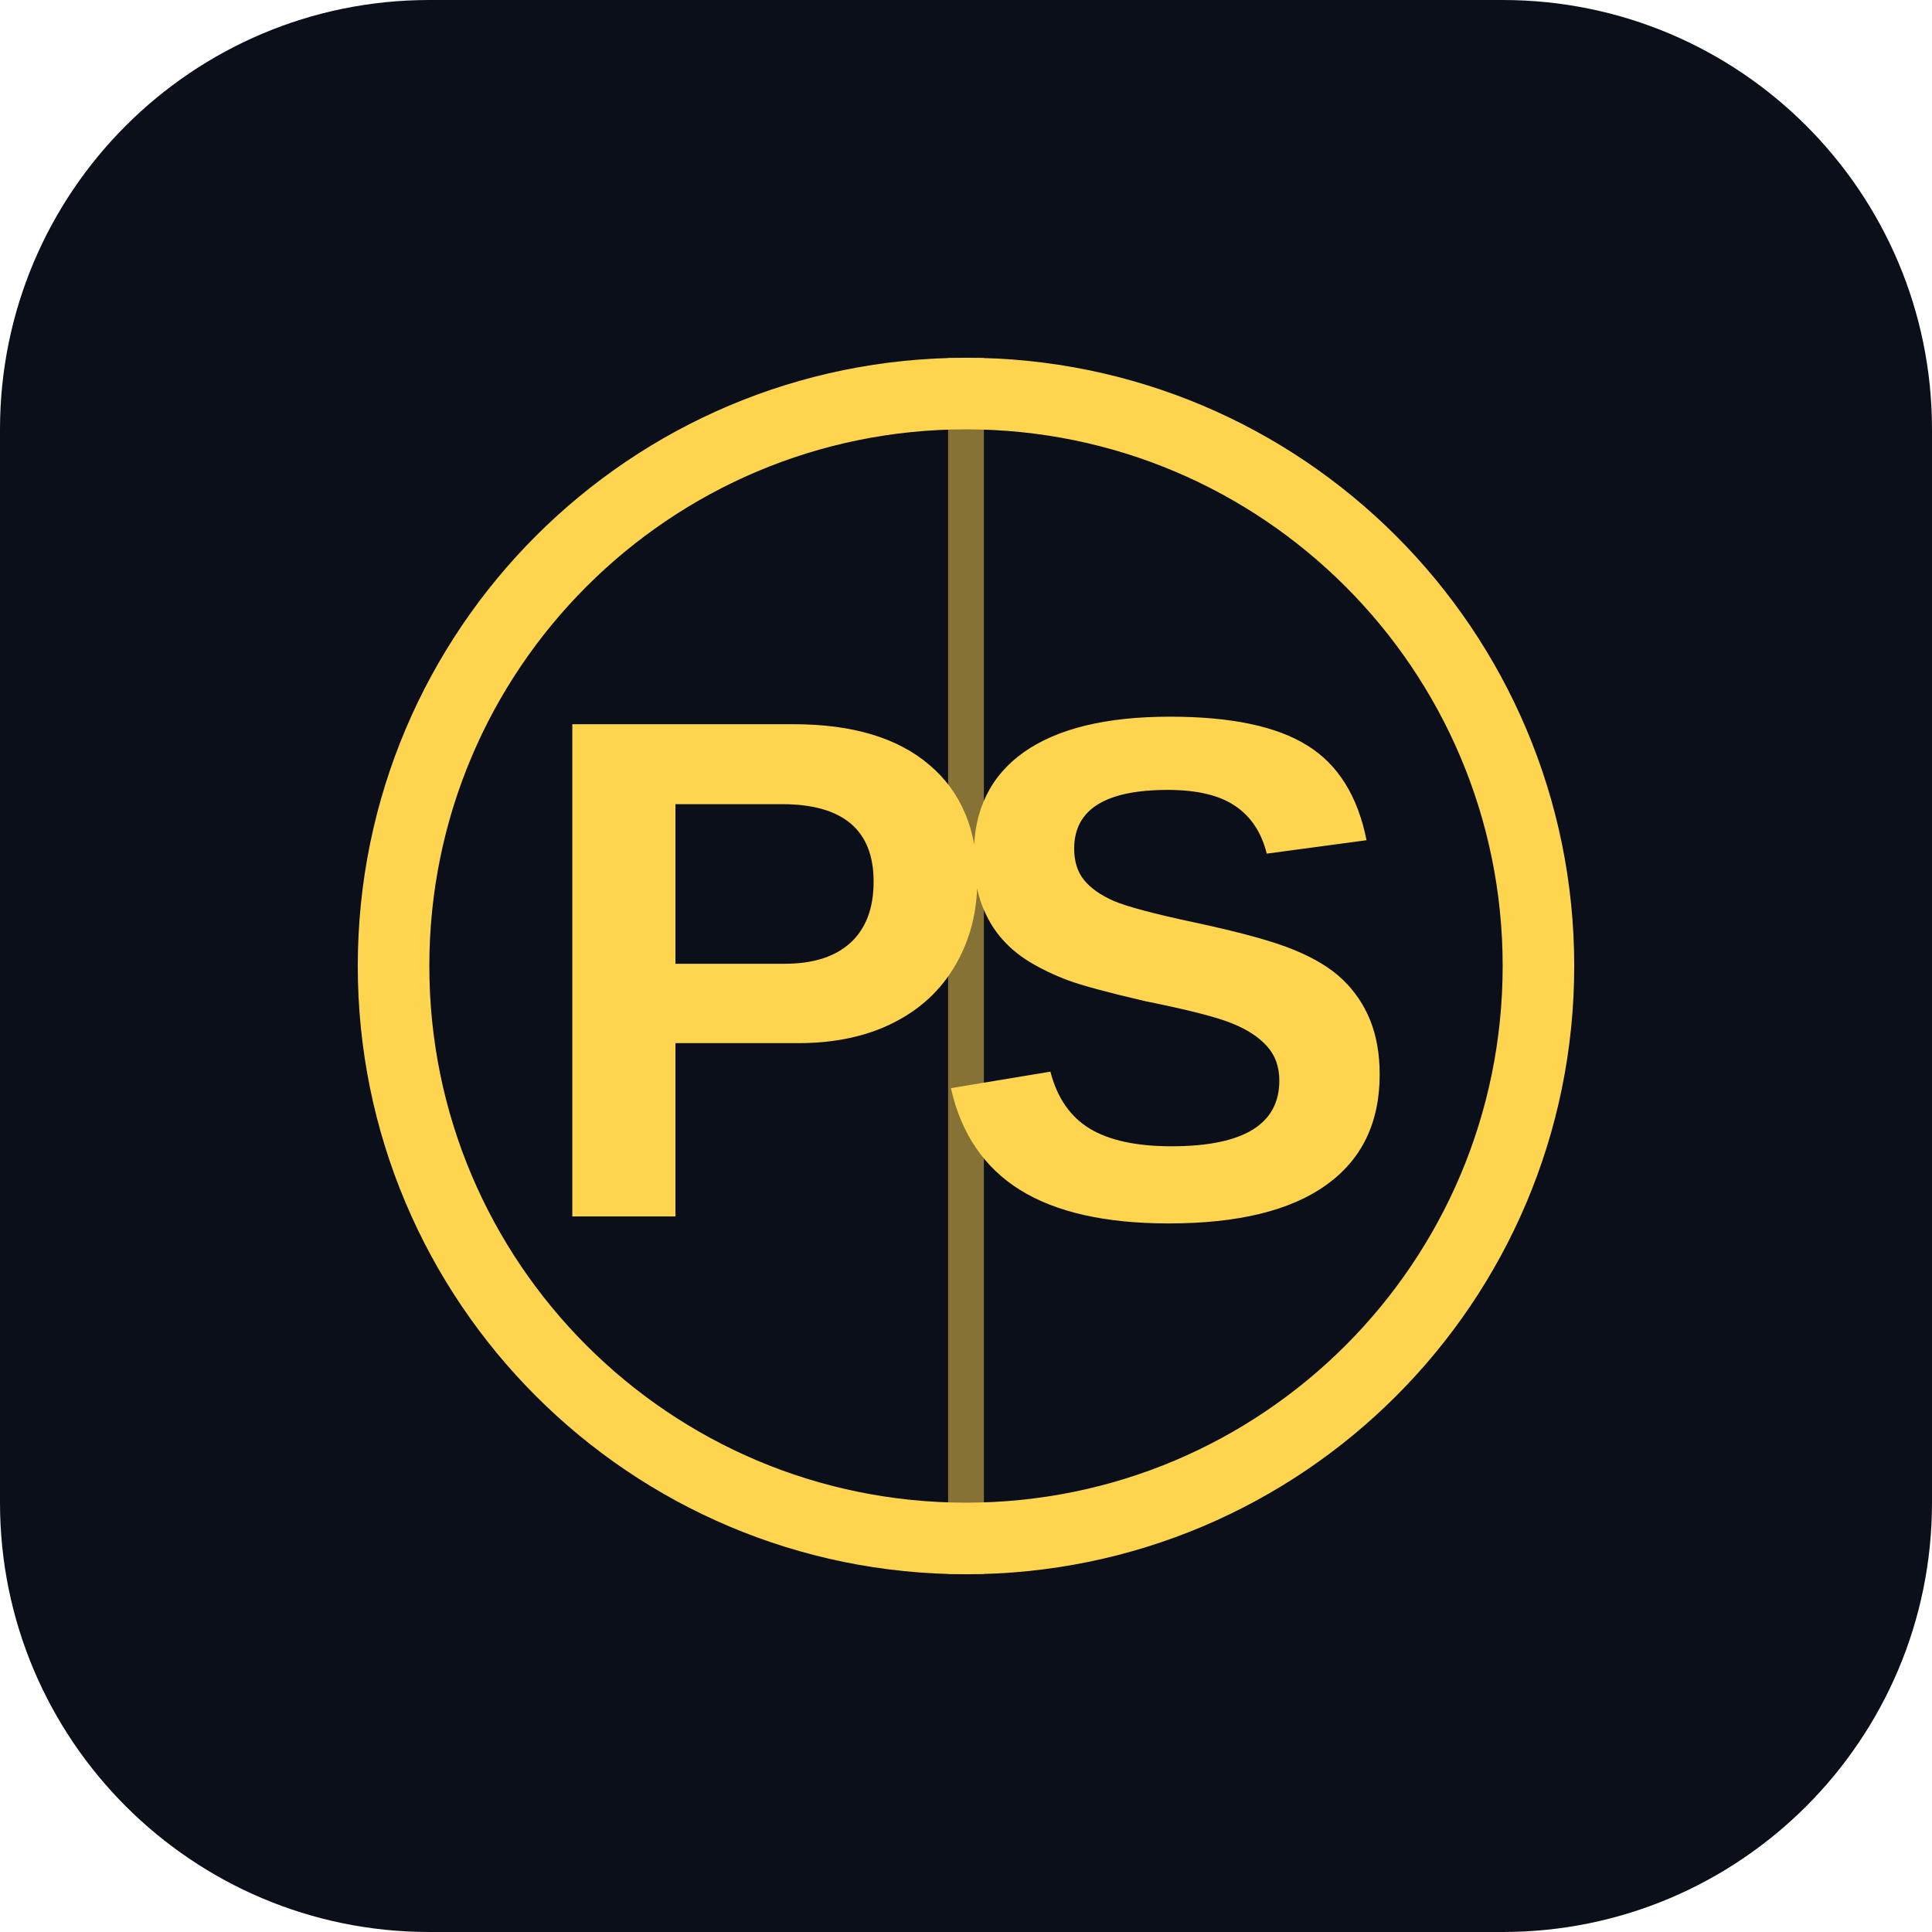
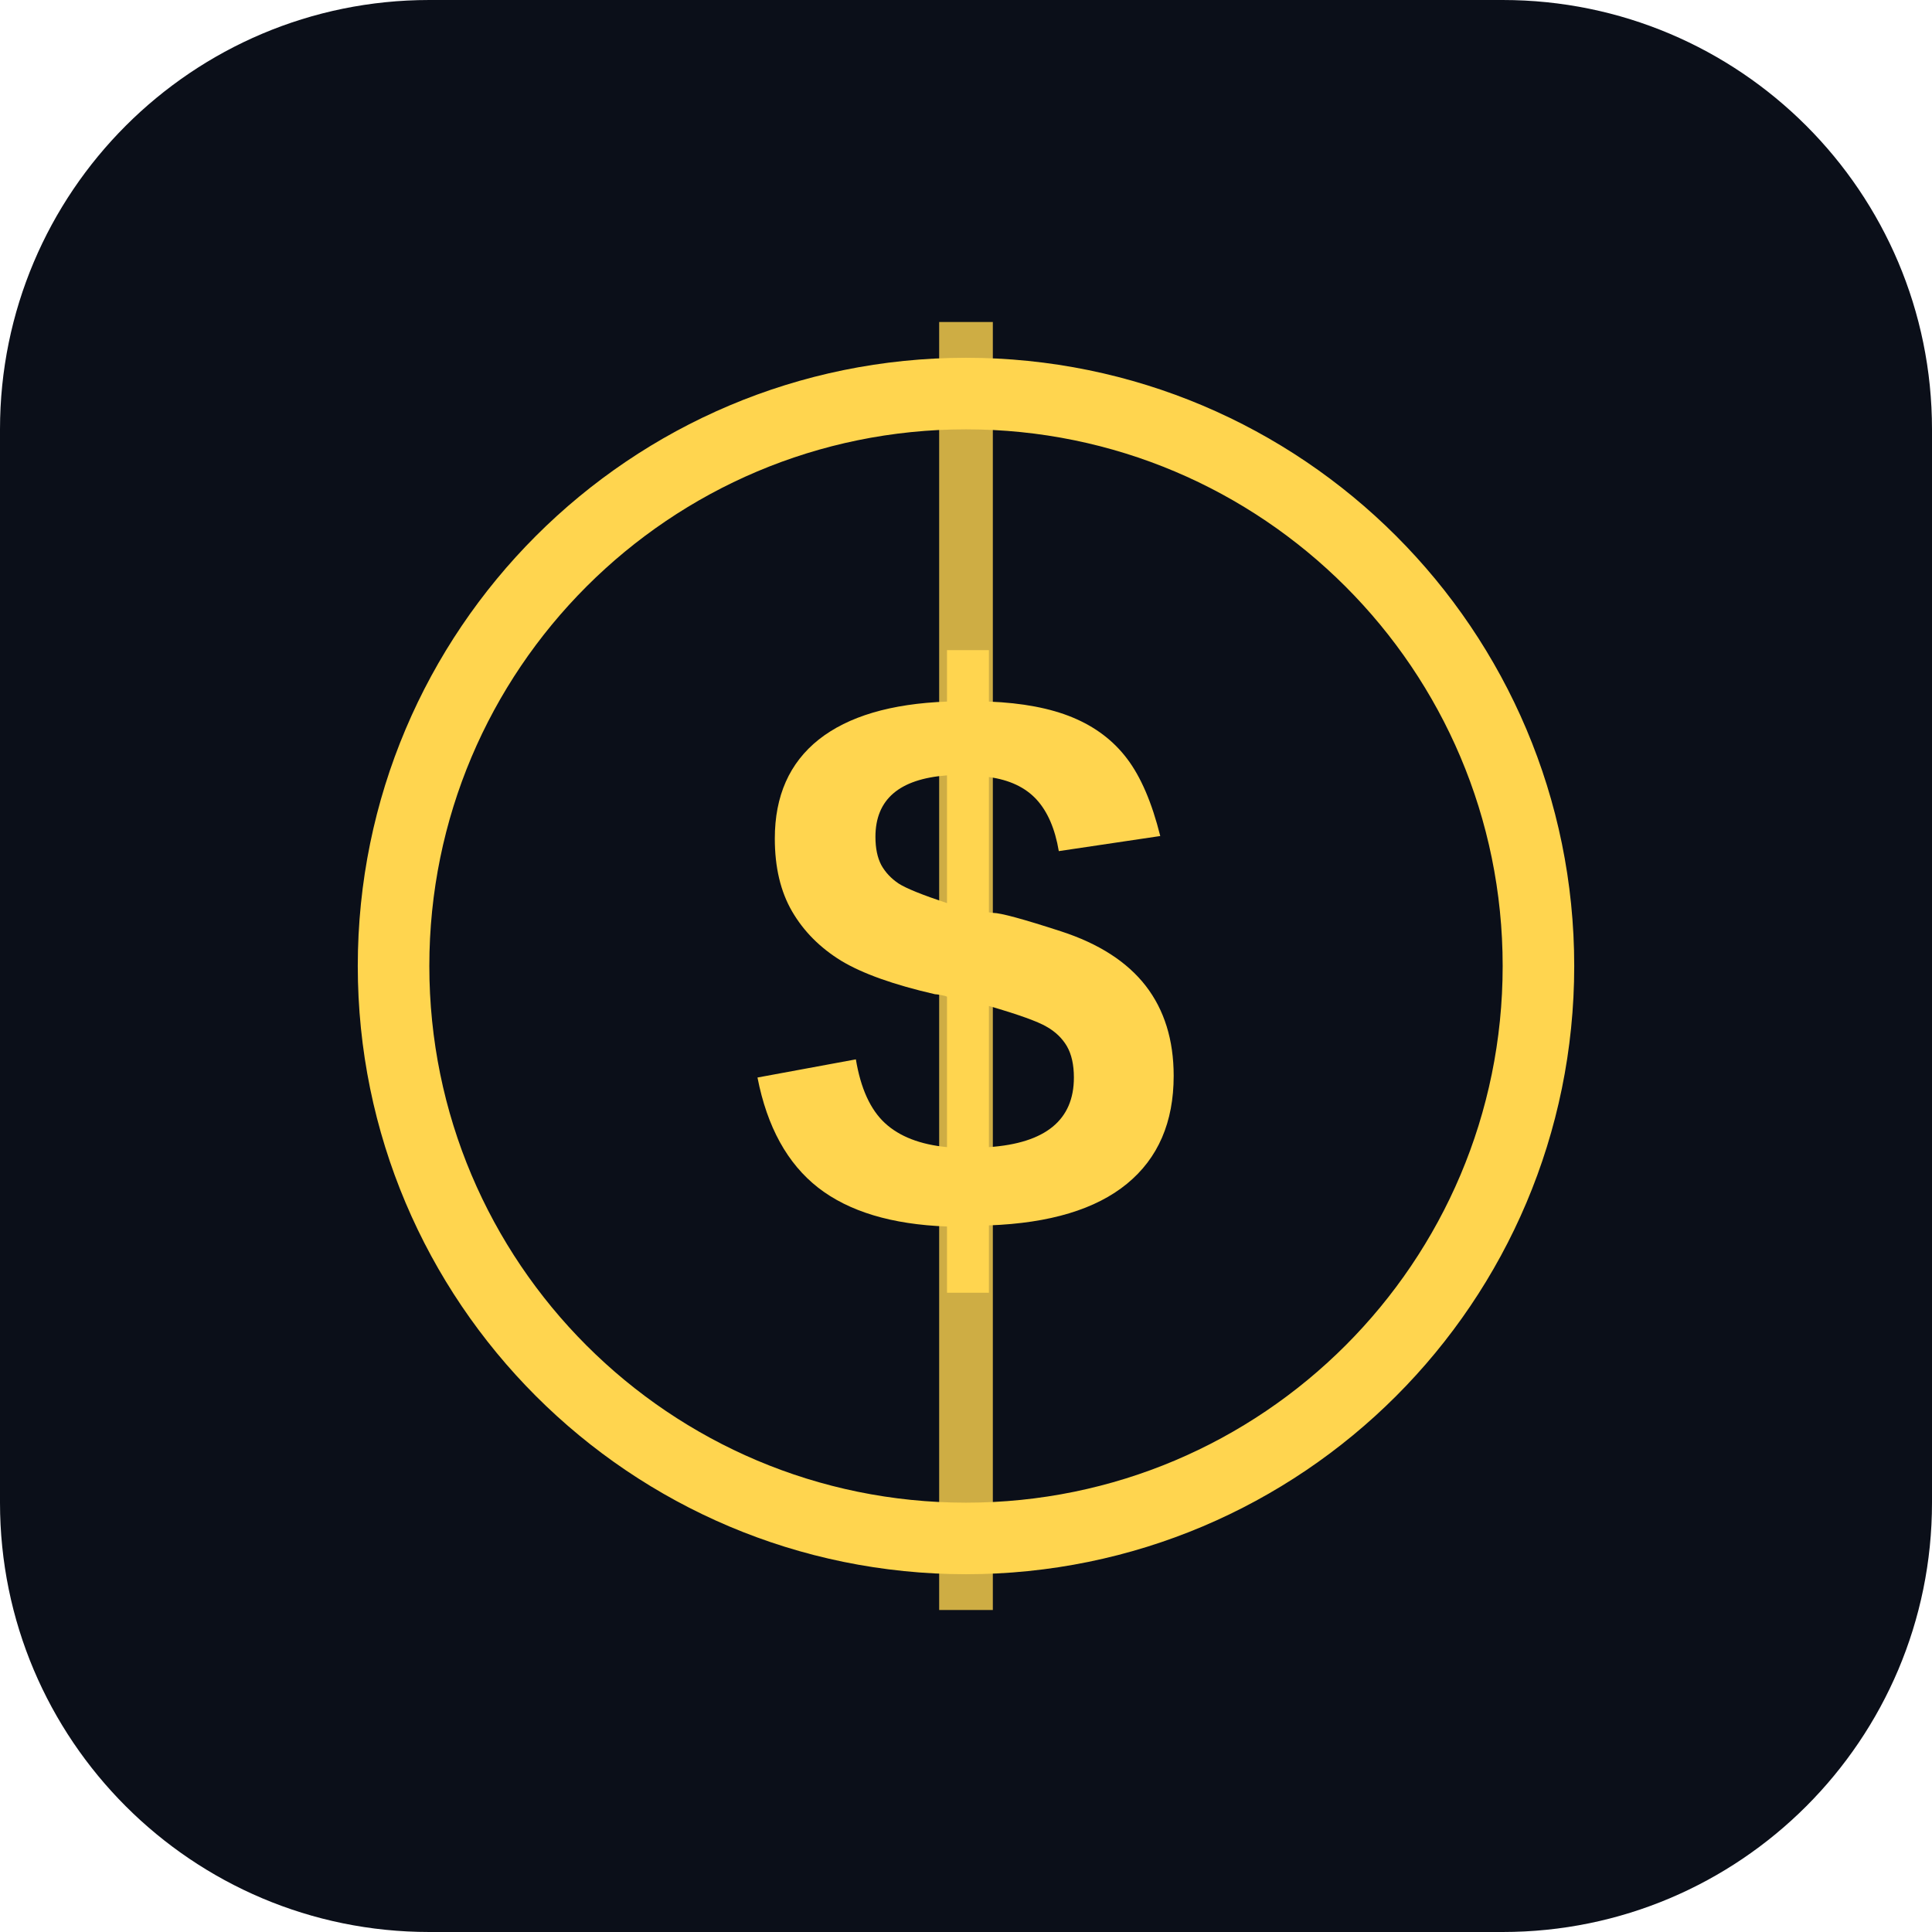
<svg xmlns="http://www.w3.org/2000/svg" width="108" height="108" viewBox="0 0 108 108">
  <rect width="108" height="108" rx="24" fill="#0B0F19" />
  <circle cx="54" cy="54" r="32" fill="none" stroke="#FFD54F" stroke-width="4" />
-   <text x="54" y="68" font-family="Arial, sans-serif" font-weight="bold" font-size="40" fill="#FFD54F" text-anchor="middle" letter-spacing="-4">PS</text>
-   <path d="M54,20 L54,88" stroke="#FFD54F" stroke-width="2" opacity="0.5" />
+   <text x="54" y="69" font-family="Arial, sans-serif" font-weight="bold" font-size="44" fill="#FFD54F" text-anchor="middle">$</text>
+   <path d="M54,18 L54,90" stroke="#FFD54F" stroke-width="3" opacity="0.8" />
</svg>
